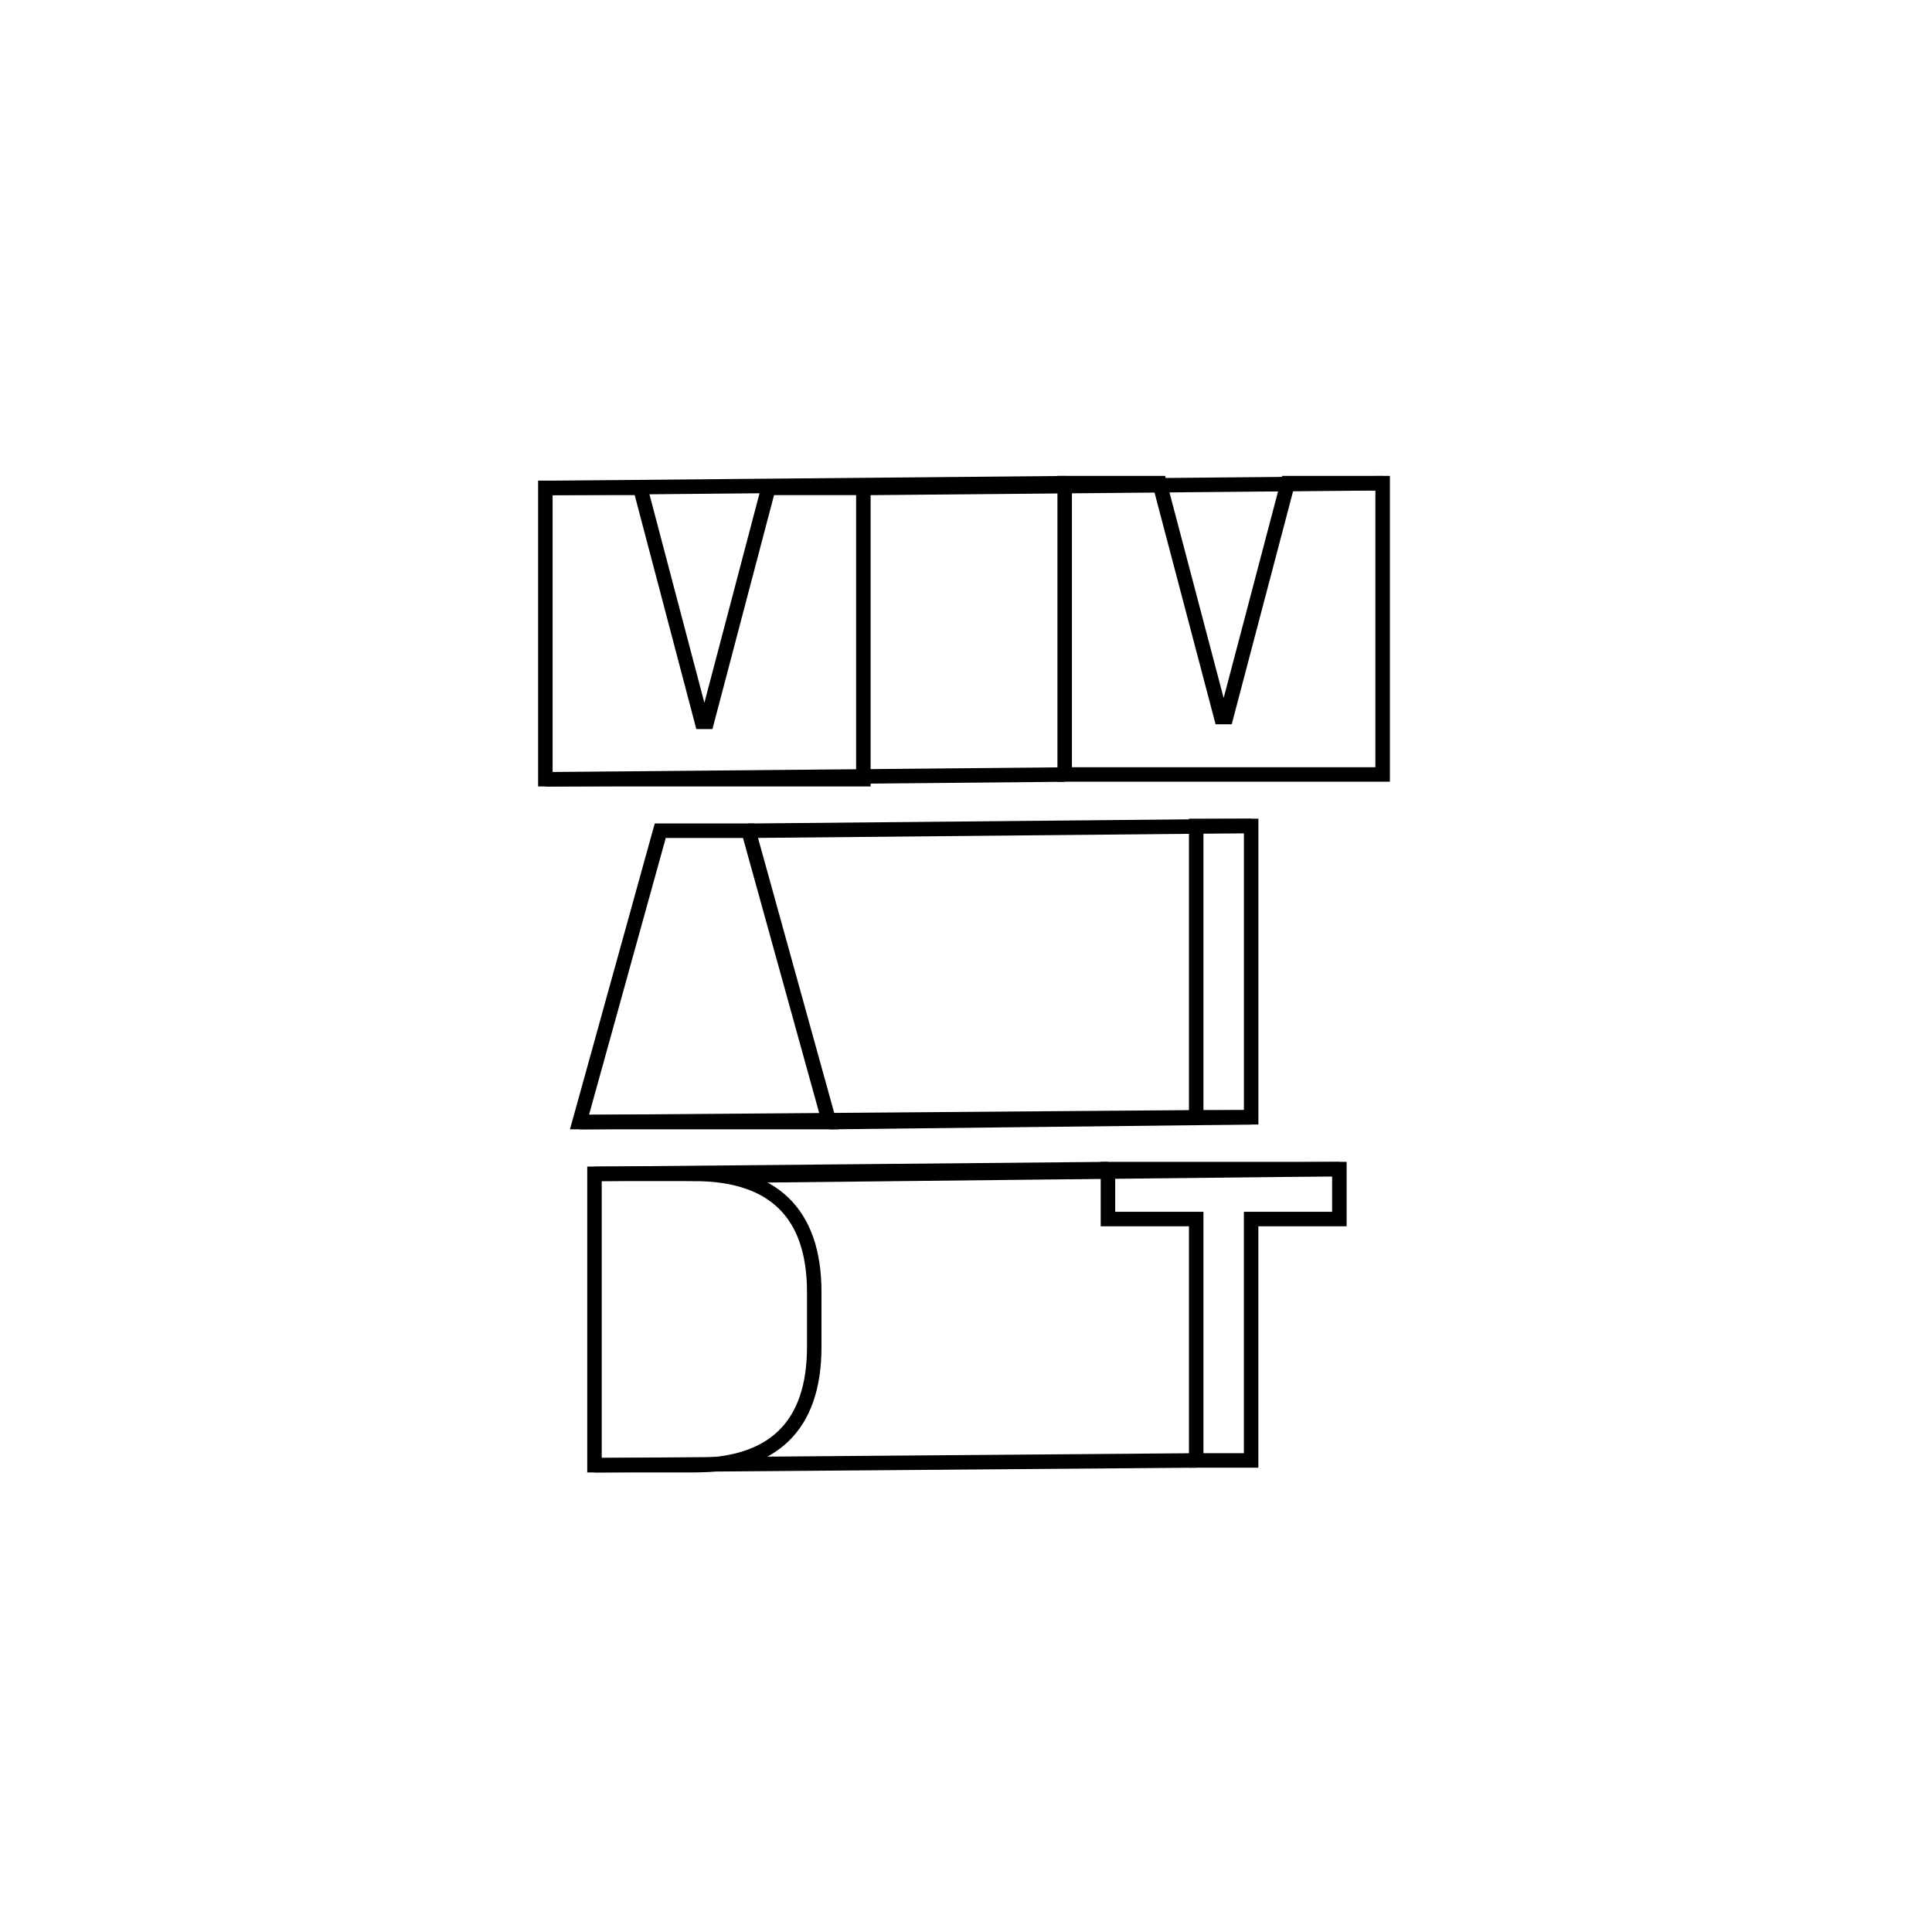
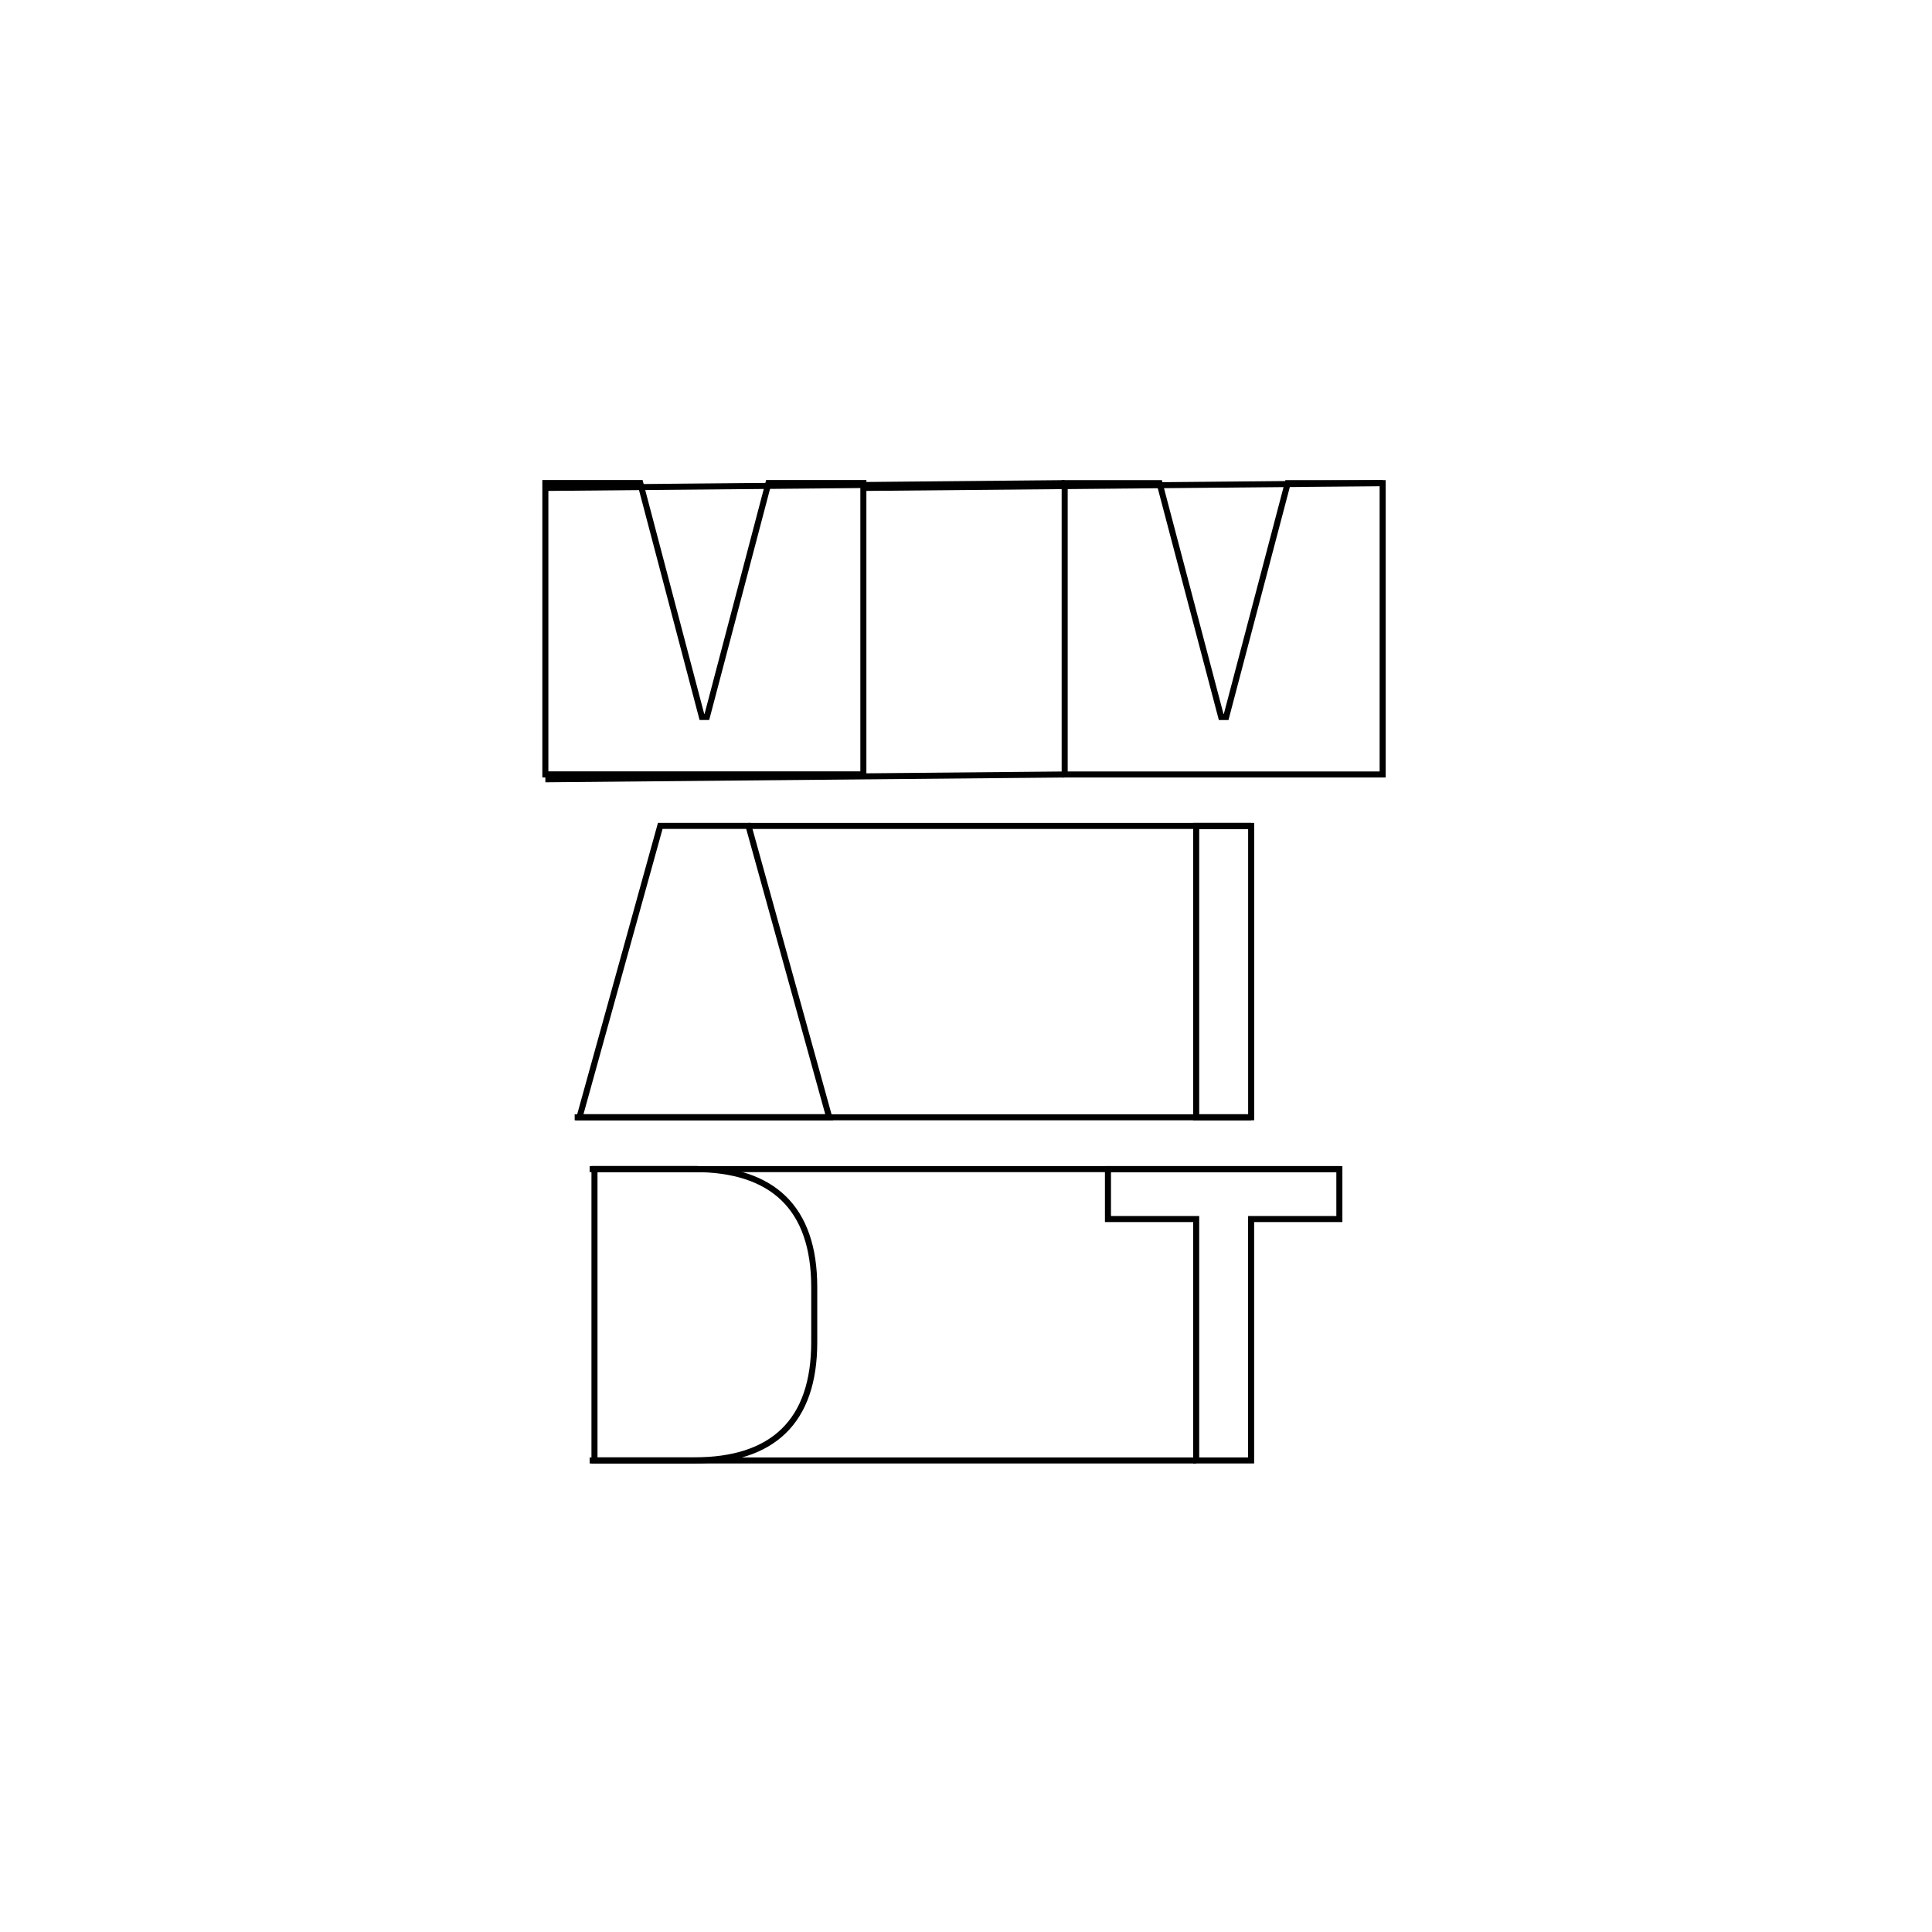
<svg xmlns="http://www.w3.org/2000/svg" id="Layer_1" viewBox="0 0 400 400">
  <defs>
-     <style>.cls-1{fill:none;stroke:#000;stroke-miterlimit:10;stroke-width:3px;}</style>
+     <style>.cls-1{fill:none;stroke:#000;stroke-miterlimit:10;stroke-width:1.25px;}</style>
  </defs>
  <g>
    <polygon class="cls-1" points="277.3 242.05 277.3 252.39 259.03 252.39 259.03 302.37 247.66 302.37 247.66 252.39 229.39 252.39 229.39 242.05 277.3 242.05" />
    <rect class="cls-1" x="247.66" y="171" width="11.38" height="60.32" />
    <polygon class="cls-1" points="240.07 100.03 252.83 148.45 253.86 148.45 266.61 100.03 286.26 100.03 286.26 160.35 275.23 160.35 261.7 160.35 244.99 160.35 231.46 160.35 220.43 160.35 220.43 100.03 240.07 100.03" />
  </g>
-   <path class="cls-1" d="M247.66,302.37l-124.57,.99m154.22-61.31l-127.25,1.38m79.34-1.38l-106.31,.99m124.57-11.71l-127.68,.99m139.05-.99l-87.35,.99m87.35-61.31l-104.07,.99m65.46-11.64l-107.51,.99m107.51-61.31l-107.51,.99m173.35-.99l-107.51,.99" />
+   <path class="cls-1" d="M247.66,302.37H122.08m155.22-60.32H144.54m84.85,0H122.08m125.57-10.73H118.98m140.05,0h-87.35m87.35-60.32h-104.07m65.46-10.65l-107.51,.99m107.51-61.31l-107.51,.99m173.35-.99l-107.51,.99" />
  <g>
-     <path class="cls-1" d="M143.76,243.04c16.2,0,24.82,8.01,24.82,24.47v11.37c0,16.46-8.62,24.47-24.82,24.47h-20.68v-60.32h20.68Z" />
-     <polygon class="cls-1" points="154.97 171.99 171.68 232.31 159.97 232.31 131.7 232.31 119.98 232.31 136.7 171.99 154.97 171.99" />
-     <polygon class="cls-1" points="132.56 101.01 145.32 149.44 146.35 149.44 159.1 101.01 178.75 101.01 178.75 161.33 167.72 161.33 154.19 161.33 137.47 161.33 123.94 161.33 112.91 161.33 112.91 101.01 132.56 101.01" />
+     <path class="cls-1" d="M143.76,242.04c16.2,0,24.82,8.01,24.82,24.47v11.37c0,16.46-8.62,24.47-24.82,24.47h-20.68v-60.32h20.68Z" />
+     <polygon class="cls-1" points="154.97 170.99 171.68 231.31 159.97 231.31 131.7 231.31 119.98 231.31 136.7 170.99 154.97 170.99" />
+     <polygon class="cls-1" points="132.56 100.01 145.32 148.44 146.35 148.44 159.1 100.01 178.75 100.01 178.75 160.33 167.72 160.33 154.19 160.33 137.47 160.33 123.94 160.33 112.91 160.33 112.91 100.01 132.56 100.01" />
  </g>
</svg>
